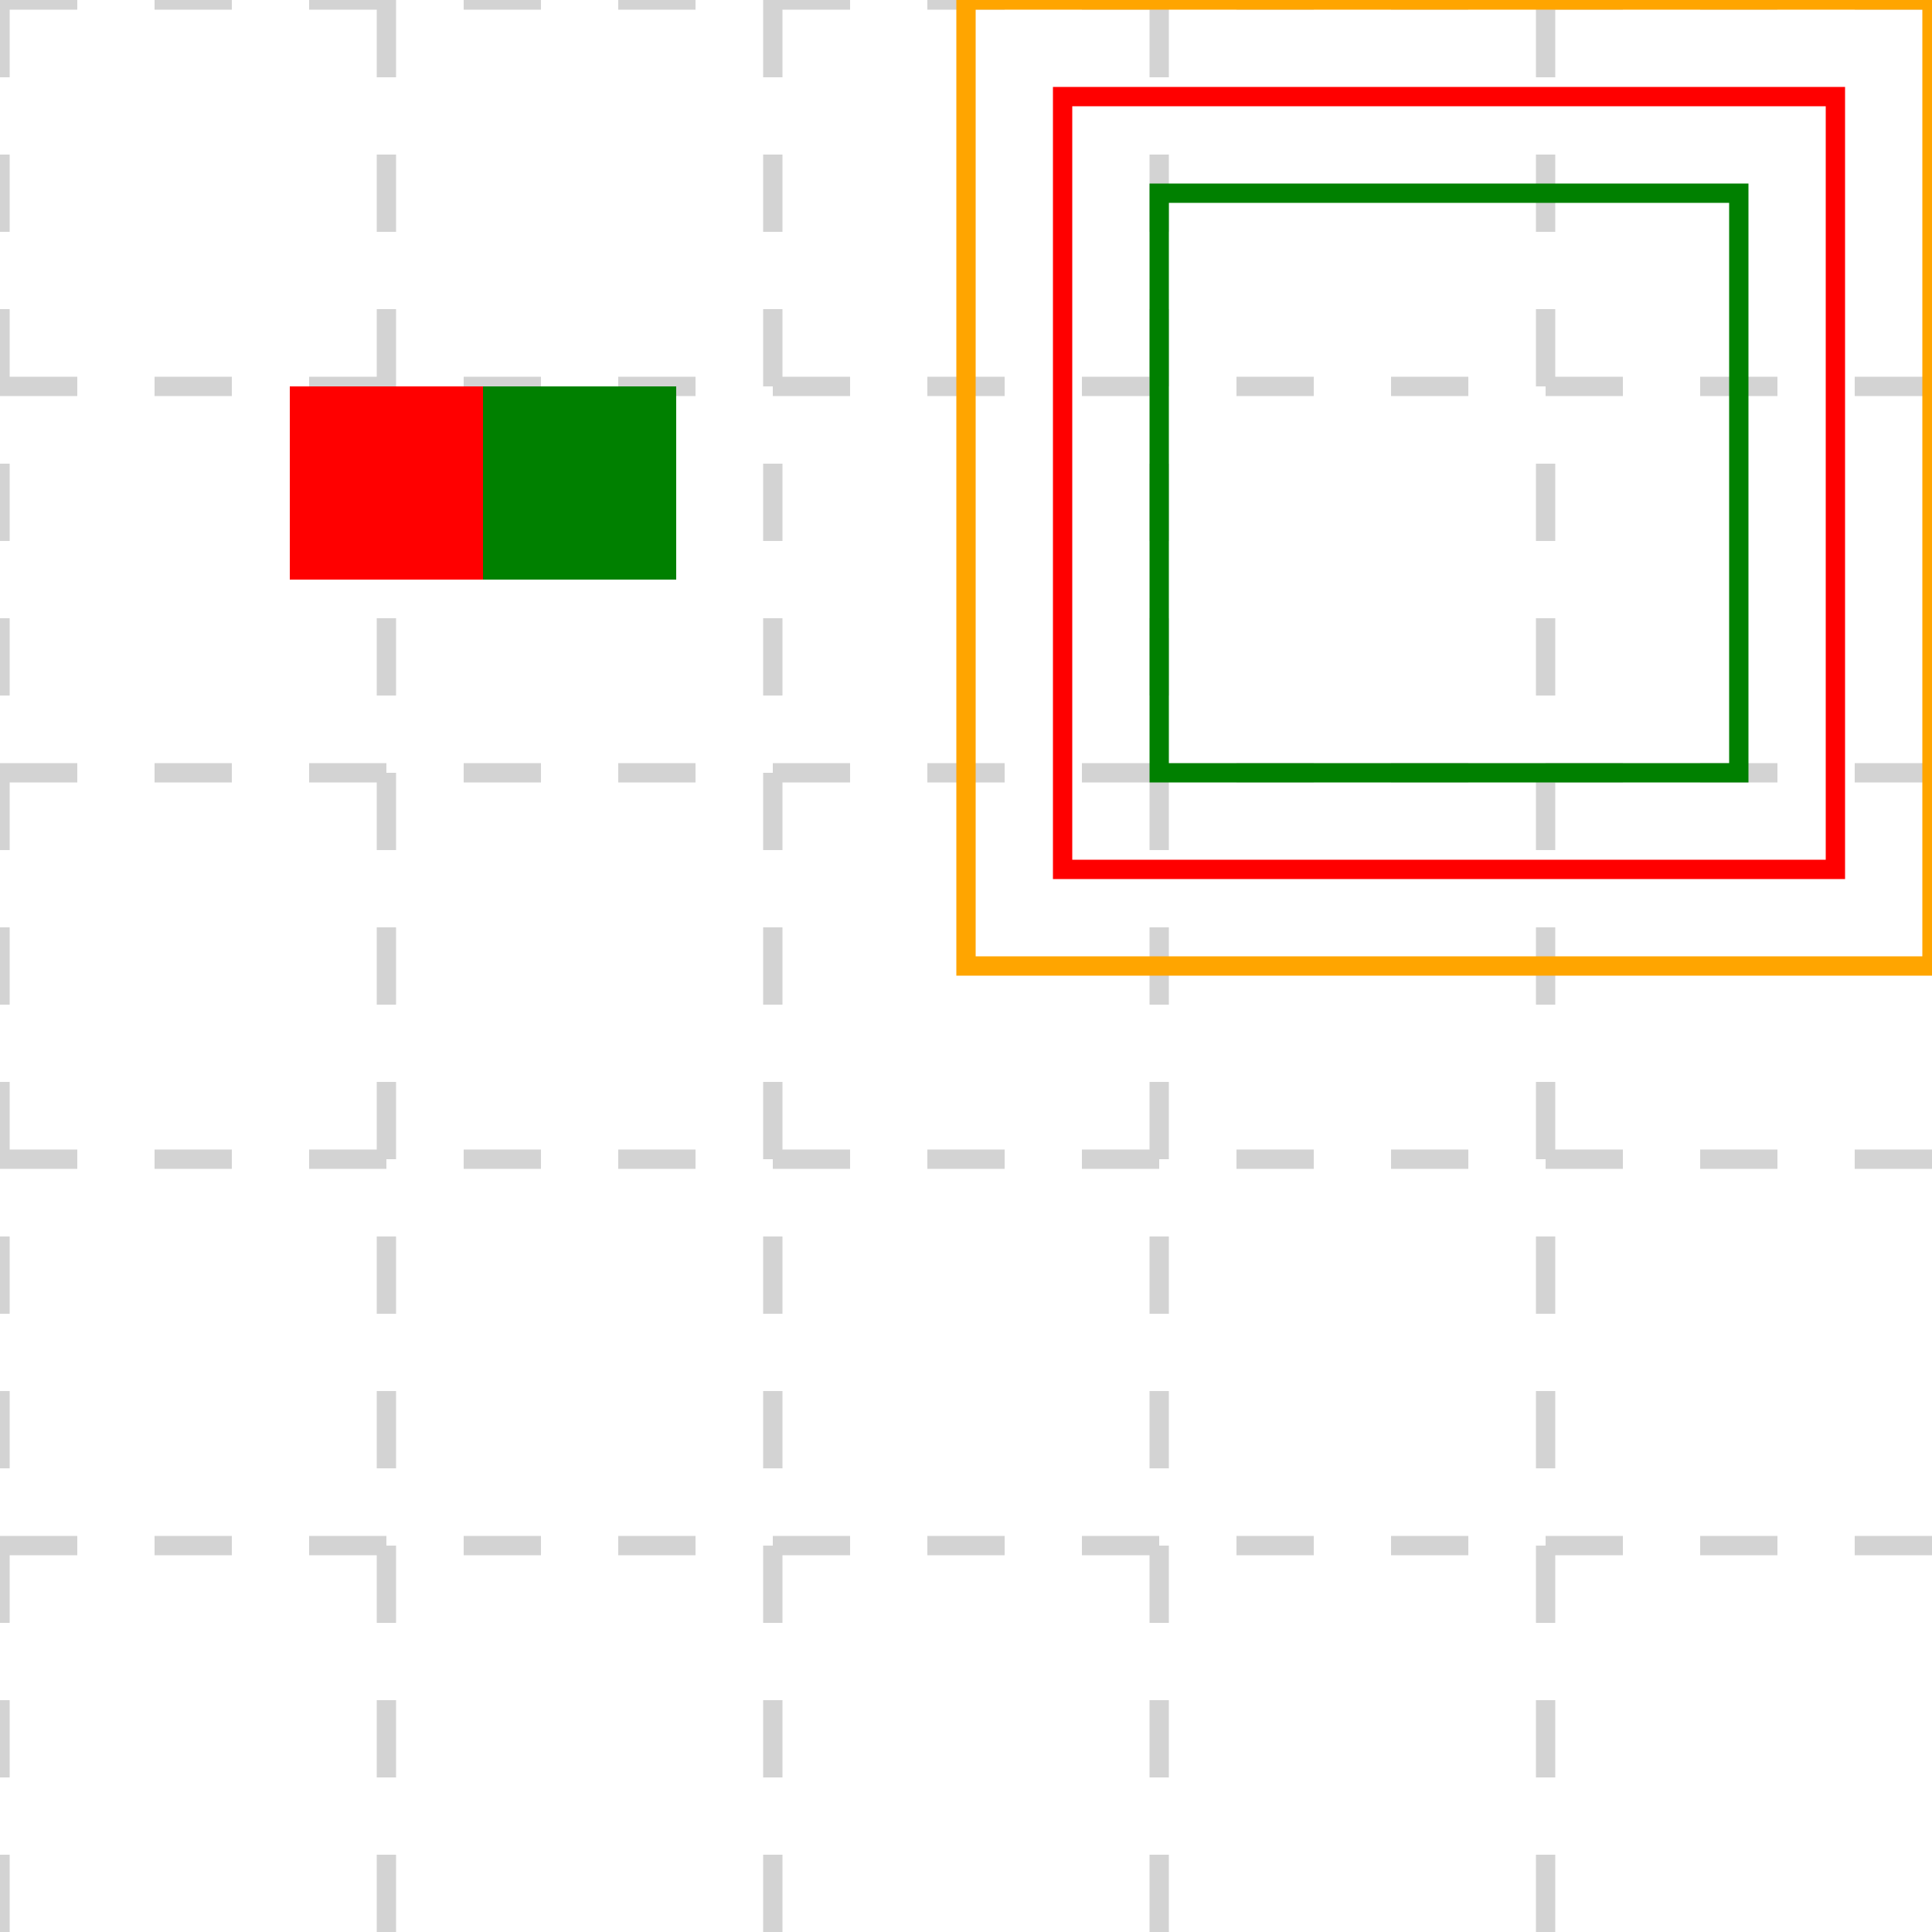
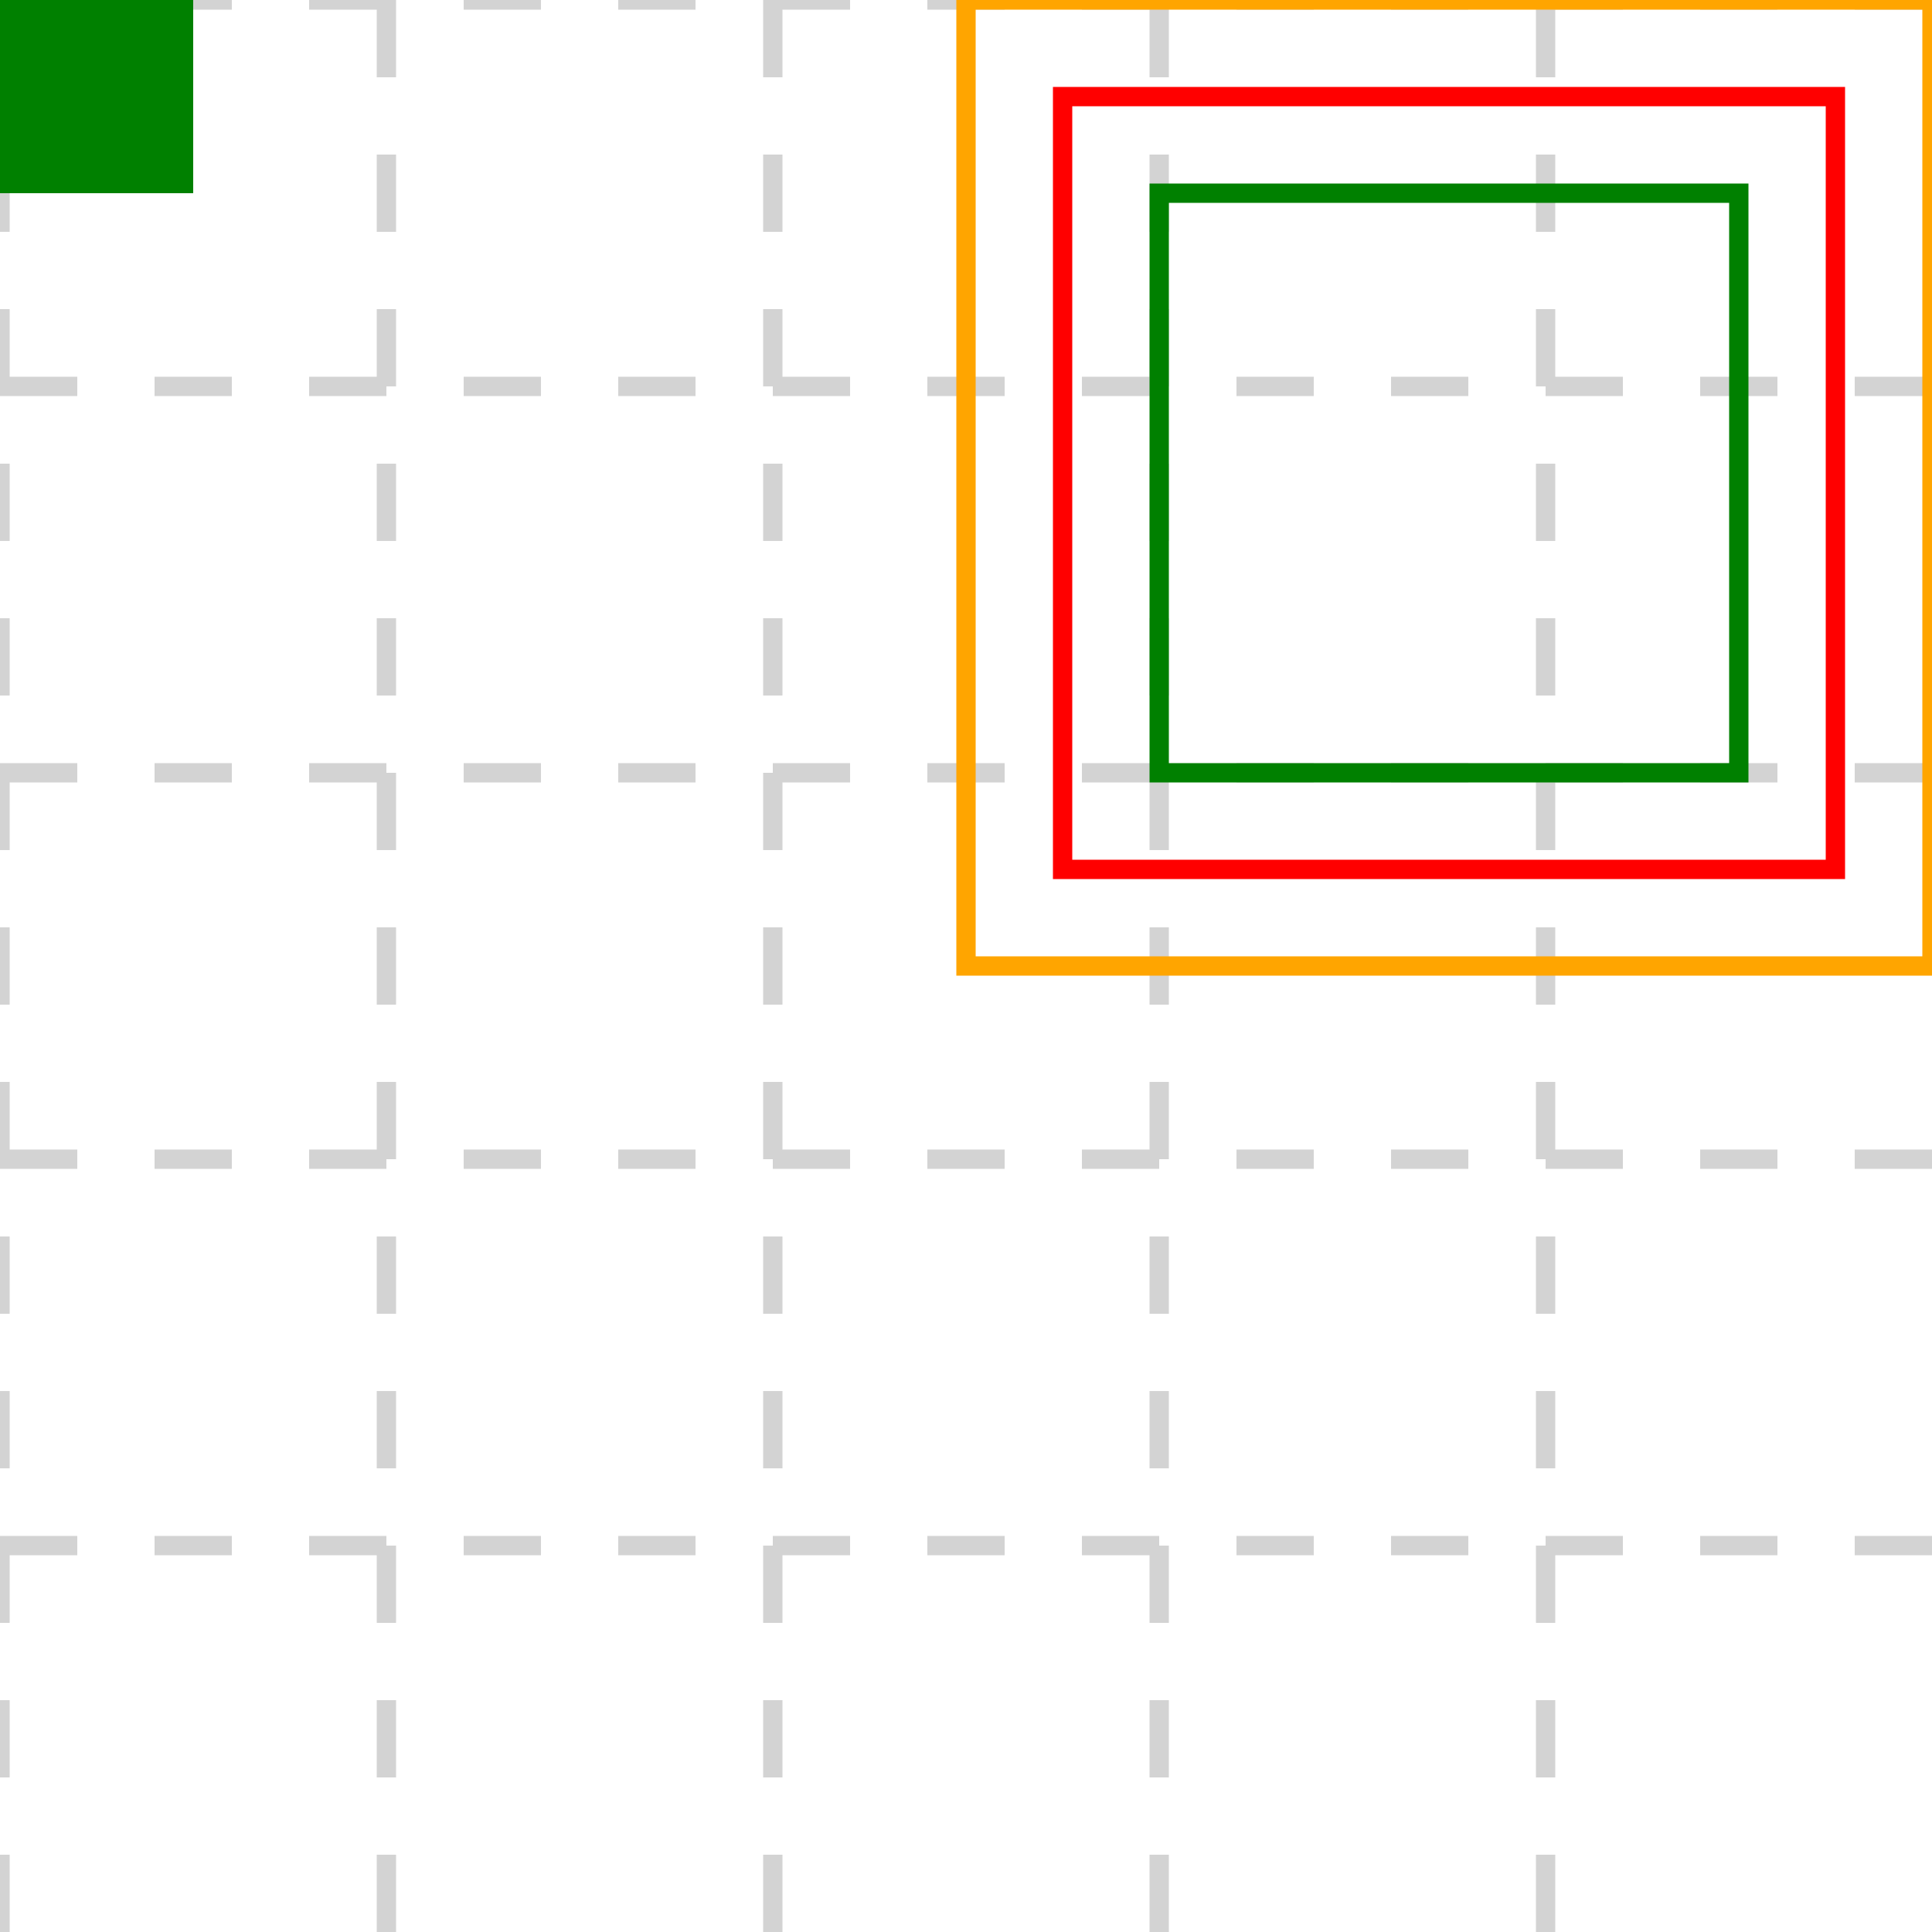
<svg xmlns="http://www.w3.org/2000/svg" width="100" height="100" style="background: transparent;" color-interpolation-filters="sRGB">
  <defs />
  <g id="g-svg-camera">
    <g id="g-root" fill="none">
      <g id="g-svg-0" fill="none">
        <g>
          <path id="g-svg-1" fill="rgba(255,255,255,1)" d="M 0,0 l 100,0 l 0,100 l-100 0 z" width="100" height="100" />
        </g>
        <g id="g-svg-2" fill="none">
          <g id="g-svg-1" fill="none" class="axis-grid-group">
            <g id="g-svg-2" fill="none" class="axis-grid">
              <g id="g-svg-3" fill="none" class="grid-line-group">
                <g>
                  <path id="g-svg-5" fill="none" class="grid-line" stroke="rgba(211,211,211,1)" stroke-width="1" stroke-dasharray="4,4" d="M 0,0 L 100,0" />
                </g>
                <g>
                  <path id="g-svg-6" fill="none" class="grid-line" stroke="rgba(211,211,211,1)" stroke-width="1" stroke-dasharray="4,4" d="M 0,20 L 100,20" />
                </g>
                <g>
                  <path id="g-svg-7" fill="none" class="grid-line" stroke="rgba(211,211,211,1)" stroke-width="1" stroke-dasharray="4,4" d="M 0,40 L 100,40" />
                </g>
                <g>
                  <path id="g-svg-8" fill="none" class="grid-line" stroke="rgba(211,211,211,1)" stroke-width="1" stroke-dasharray="4,4" d="M 0,60 L 100,60" />
                </g>
                <g>
                  <path id="g-svg-9" fill="none" class="grid-line" stroke="rgba(211,211,211,1)" stroke-width="1" stroke-dasharray="4,4" d="M 0,80 L 100,80" />
                </g>
              </g>
              <g id="g-svg-4" fill="none" class="grid-region-group" />
            </g>
          </g>
          <g id="g-svg-10" fill="none" class="axis-main-group">
            <g id="g-svg-11" fill="none" class="axis-line-group">
              <g>
                <line id="g-svg-12" fill="none" x1="0" y1="0" x2="0" y2="100" class="axis-line axis-line" stroke-width="0" stroke="rgba(0,0,0,1)" />
              </g>
            </g>
            <g id="g-svg-13" fill="none" class="axis-tick-group" />
            <g id="g-svg-14" fill="none" class="axis-label-group">
              <g id="g-svg-15" fill="none" transform="matrix(1,0,0,1,-10,0)" class="axis-label">
                <g transform="matrix(-0,-1,1,-0,0,0)">
                  <text id="g-svg-20" fill="rgba(0,0,0,1)" dominant-baseline="central" paint-order="stroke" dx="0.5" font-family="sans-serif" font-size="12" font-style="normal" font-variant="normal" font-weight="normal" stroke-width="1" text-anchor="middle" class="axis-label-item">
                    0
                  </text>
                </g>
              </g>
              <g id="g-svg-16" fill="none" transform="matrix(1,0,0,1,-10,20)" class="axis-label">
                <g transform="matrix(-0,-1,1,-0,0,0)">
                  <text id="g-svg-21" fill="rgba(0,0,0,1)" dominant-baseline="central" paint-order="stroke" dx="0.5" font-family="sans-serif" font-size="12" font-style="normal" font-variant="normal" font-weight="normal" stroke-width="1" text-anchor="middle" class="axis-label-item">
                    2
                  </text>
                </g>
              </g>
              <g id="g-svg-17" fill="none" transform="matrix(1,0,0,1,-10,40)" class="axis-label">
                <g transform="matrix(-0,-1,1,-0,0,0)">
                  <text id="g-svg-22" fill="rgba(0,0,0,1)" dominant-baseline="central" paint-order="stroke" dx="0.5" font-family="sans-serif" font-size="12" font-style="normal" font-variant="normal" font-weight="normal" stroke-width="1" text-anchor="middle" class="axis-label-item">
                    4
                  </text>
                </g>
              </g>
              <g id="g-svg-18" fill="none" transform="matrix(1,0,0,1,-10,60)" class="axis-label">
                <g transform="matrix(-0,-1,1,-0,0,0)">
                  <text id="g-svg-23" fill="rgba(0,0,0,1)" dominant-baseline="central" paint-order="stroke" dx="0.5" font-family="sans-serif" font-size="12" font-style="normal" font-variant="normal" font-weight="normal" stroke-width="1" text-anchor="middle" class="axis-label-item">
                    6
                  </text>
                </g>
              </g>
              <g id="g-svg-19" fill="none" transform="matrix(1,0,0,1,-10,80)" class="axis-label">
                <g transform="matrix(-0,-1,1,-0,0,0)">
                  <text id="g-svg-24" fill="rgba(0,0,0,1)" dominant-baseline="central" paint-order="stroke" dx="0.5" font-family="sans-serif" font-size="12" font-style="normal" font-variant="normal" font-weight="normal" stroke-width="1" text-anchor="middle" class="axis-label-item">
                    8
                  </text>
                </g>
              </g>
            </g>
          </g>
          <g id="g-svg-25" fill="none" class="axis-title-group" />
        </g>
        <g id="g-svg-3" fill="none">
          <g id="g-svg-26" fill="none" class="axis-grid-group">
            <g id="g-svg-27" fill="none" class="axis-grid">
              <g id="g-svg-28" fill="none" class="grid-line-group">
                <g>
                  <path id="g-svg-30" fill="none" class="grid-line" stroke="rgba(211,211,211,1)" stroke-width="1" stroke-dasharray="4,4" d="M 0,0 L 0,100" />
                </g>
                <g>
                  <path id="g-svg-31" fill="none" class="grid-line" stroke="rgba(211,211,211,1)" stroke-width="1" stroke-dasharray="4,4" d="M 20,0 L 20,100" />
                </g>
                <g>
                  <path id="g-svg-32" fill="none" class="grid-line" stroke="rgba(211,211,211,1)" stroke-width="1" stroke-dasharray="4,4" d="M 40,0 L 40,100" />
                </g>
                <g>
                  <path id="g-svg-33" fill="none" class="grid-line" stroke="rgba(211,211,211,1)" stroke-width="1" stroke-dasharray="4,4" d="M 60,0 L 60,100" />
                </g>
                <g>
                  <path id="g-svg-34" fill="none" class="grid-line" stroke="rgba(211,211,211,1)" stroke-width="1" stroke-dasharray="4,4" d="M 80,0 L 80,100" />
                </g>
              </g>
              <g id="g-svg-29" fill="none" class="grid-region-group" />
            </g>
          </g>
          <g id="g-svg-35" fill="none" class="axis-main-group">
            <g id="g-svg-36" fill="none" class="axis-line-group">
              <g>
                <line id="g-svg-37" fill="none" x1="0" y1="0" x2="100" y2="0" class="axis-line axis-line" stroke-width="0" stroke="rgba(0,0,0,1)" />
              </g>
            </g>
            <g id="g-svg-38" fill="none" class="axis-tick-group" />
            <g id="g-svg-39" fill="none" class="axis-label-group">
              <g id="g-svg-40" fill="none" transform="matrix(1,0,0,1,0,-10)" class="axis-label">
                <g>
                  <text id="g-svg-45" fill="rgba(0,0,0,1)" dominant-baseline="central" paint-order="stroke" dx="0.5" font-family="sans-serif" font-size="12" font-style="normal" font-variant="normal" font-weight="normal" stroke-width="1" text-anchor="middle" class="axis-label-item" dy="-11.5px">
                    0
                  </text>
                </g>
              </g>
              <g id="g-svg-41" fill="none" transform="matrix(1,0,0,1,20,-10)" class="axis-label">
                <g>
                  <text id="g-svg-46" fill="rgba(0,0,0,1)" dominant-baseline="central" paint-order="stroke" dx="0.5" font-family="sans-serif" font-size="12" font-style="normal" font-variant="normal" font-weight="normal" stroke-width="1" text-anchor="middle" class="axis-label-item" dy="-11.5px">
                    2
                  </text>
                </g>
              </g>
              <g id="g-svg-42" fill="none" transform="matrix(1,0,0,1,40,-10)" class="axis-label">
                <g>
                  <text id="g-svg-47" fill="rgba(0,0,0,1)" dominant-baseline="central" paint-order="stroke" dx="0.5" font-family="sans-serif" font-size="12" font-style="normal" font-variant="normal" font-weight="normal" stroke-width="1" text-anchor="middle" class="axis-label-item" dy="-11.5px">
                    4
                  </text>
                </g>
              </g>
              <g id="g-svg-43" fill="none" transform="matrix(1,0,0,1,60,-10)" class="axis-label">
                <g>
                  <text id="g-svg-48" fill="rgba(0,0,0,1)" dominant-baseline="central" paint-order="stroke" dx="0.5" font-family="sans-serif" font-size="12" font-style="normal" font-variant="normal" font-weight="normal" stroke-width="1" text-anchor="middle" class="axis-label-item" dy="-11.5px">
                    6
                  </text>
                </g>
              </g>
              <g id="g-svg-44" fill="none" transform="matrix(1,0,0,1,80,-10)" class="axis-label">
                <g>
                  <text id="g-svg-49" fill="rgba(0,0,0,1)" dominant-baseline="central" paint-order="stroke" dx="0.5" font-family="sans-serif" font-size="12" font-style="normal" font-variant="normal" font-weight="normal" stroke-width="1" text-anchor="middle" class="axis-label-item" dy="-11.5px">
                    8
                  </text>
                </g>
              </g>
            </g>
          </g>
          <g id="g-svg-50" fill="none" class="axis-title-group" />
        </g>
        <g id="g-svg-4" fill="none" width="100" height="100">
          <g id="g-svg-8" fill="none" width="40" height="40">
-             <g transform="matrix(1,0,0,1,15,20)">
+             <g>
              <path id="g-svg-9" fill="rgba(255,0,0,1)" d="M 0,0 l 10,0 l 0,10 l-10 0 z" width="10" height="10" />
            </g>
-             <g transform="matrix(1,0,0,1,25,20)">
+             <g>
              <path id="g-svg-10" fill="rgba(0,128,0,1)" d="M 0,0 l 10,0 l 0,10 l-10 0 z" width="10" height="10" />
            </g>
          </g>
        </g>
        <g>
          <path id="g-svg-5" fill="none" d="M 50,0 l 50,0 l 0,50 l-50 0 z" x="50" y="0" width="50" height="50" stroke="rgba(255,165,0,1)" />
        </g>
        <g>
          <path id="g-svg-6" fill="none" d="M 55,5 l 40,0 l 0,40 l-40 0 z" x="55" y="5" width="40" height="40" stroke="rgba(255,0,0,1)" />
        </g>
        <g>
          <path id="g-svg-7" fill="none" d="M 60,10 l 30,0 l 0,30 l-30 0 z" x="60" y="10" width="30" height="30" stroke="rgba(0,128,0,1)" />
        </g>
      </g>
    </g>
  </g>
</svg>
